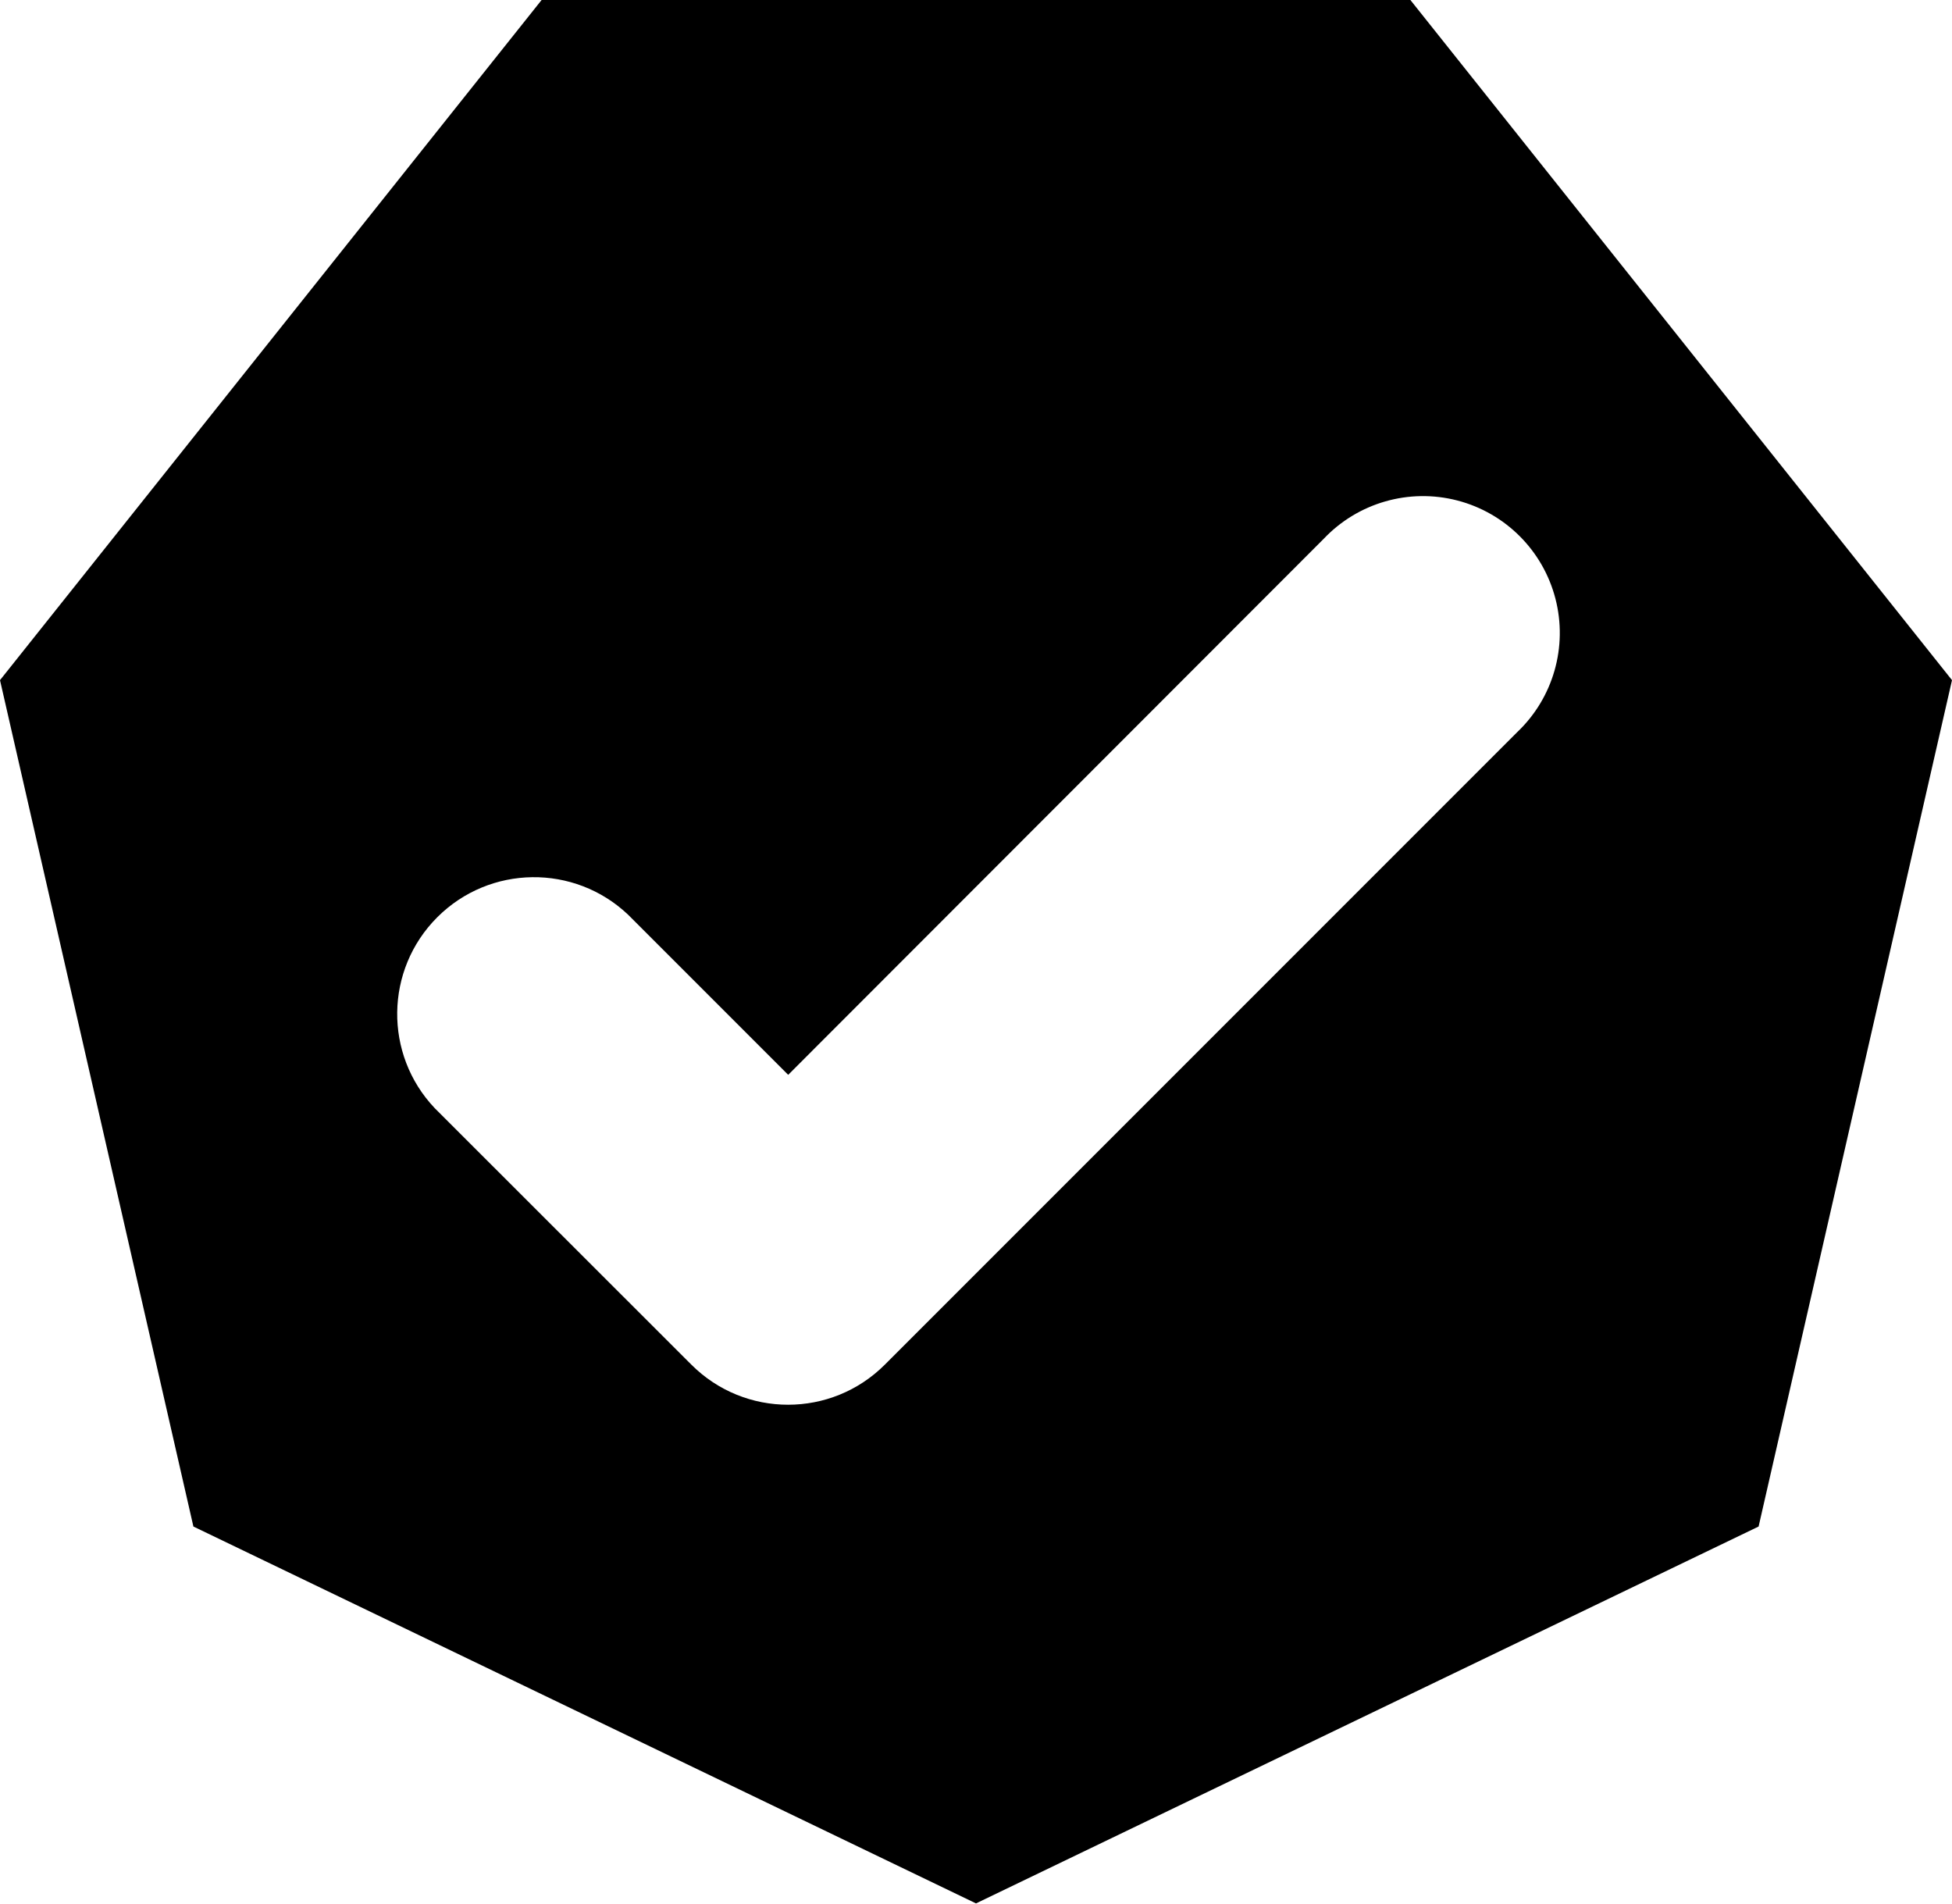
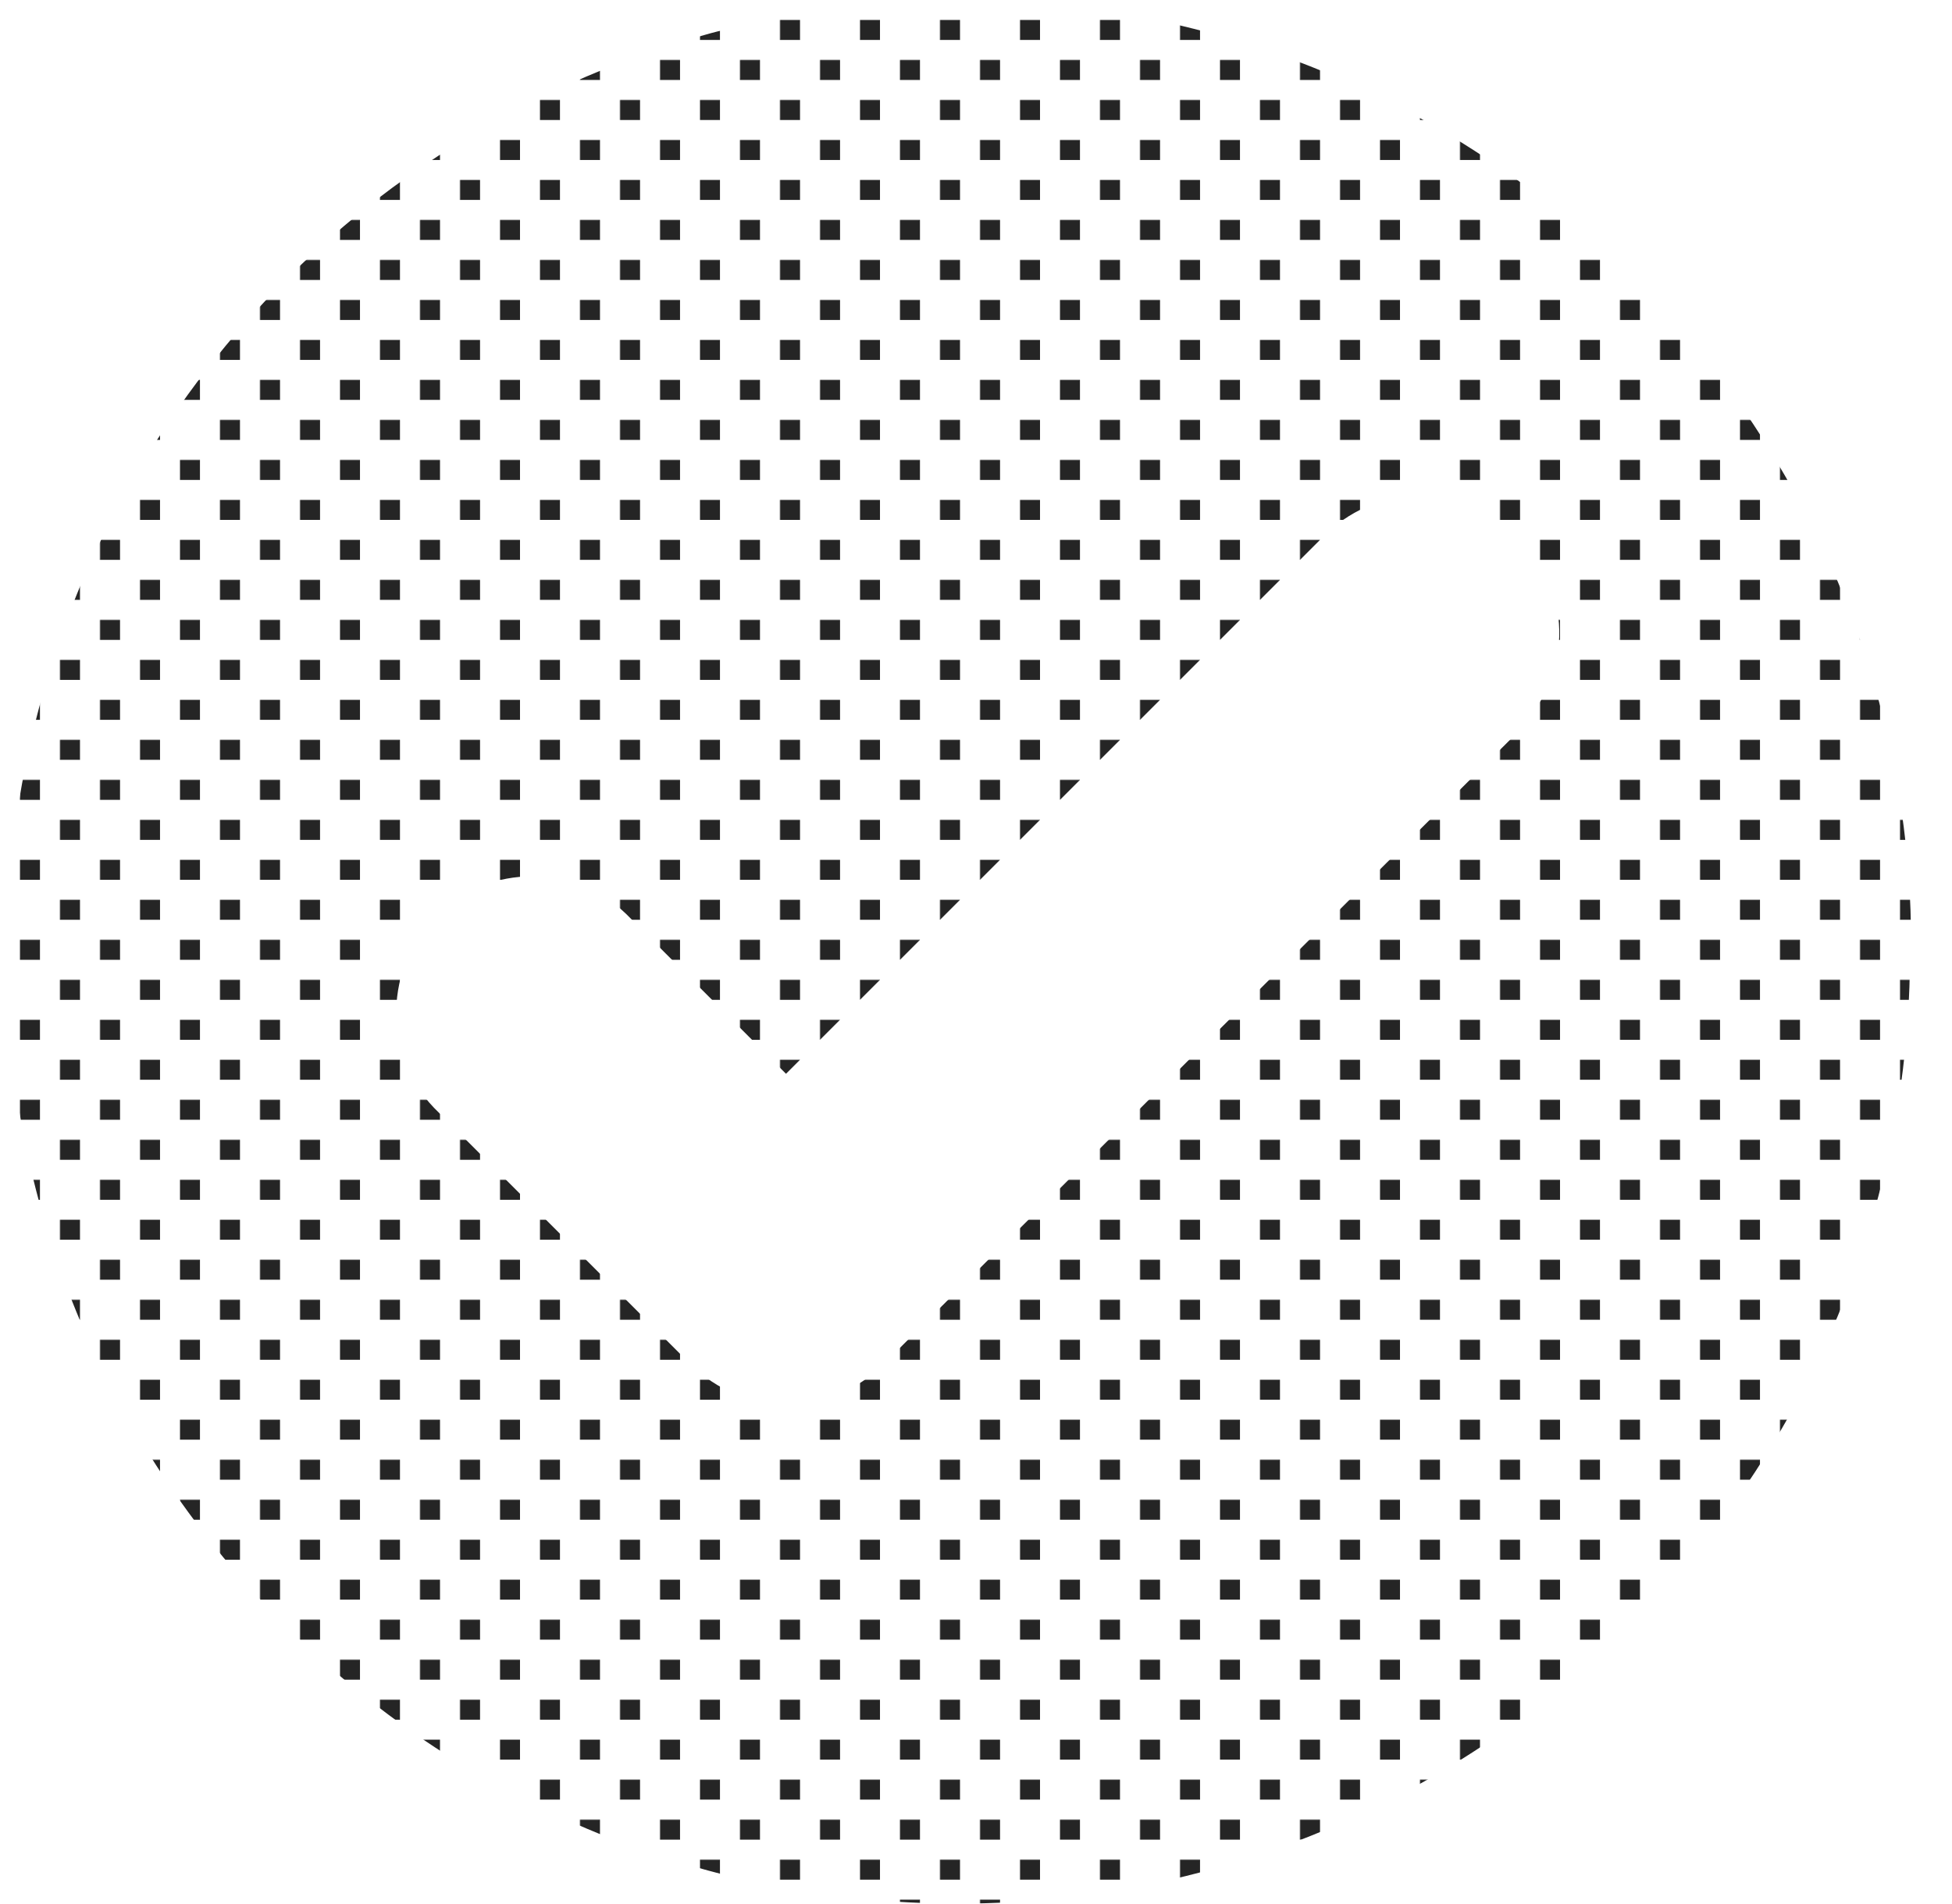
- <svg xmlns="http://www.w3.org/2000/svg" viewBox="0 0 97.6 95.15">
-   <g id="Layer_2" data-name="Layer 2">
-     <g id="Layer_1-2" data-name="Layer 1">
-       <path d="M70.52,0H27.08L0,34,9.67,76.31,48.8,95.15,87.93,76.31,97.6,34Zm5.34,36.6L44.24,68.22a6.84,6.84,0,0,1-9.67,0L21.74,55.4a6.84,6.84,0,0,1,9.67-9.67l8,8L66.19,26.93a6.84,6.84,0,1,1,9.67,9.67Z" />
-     </g>
-   </g>
+ <svg xmlns="http://www.w3.org/2000/svg" viewBox="0 0 97.6 95.2">
+   <pattern id="dotsPattern" patternUnits="userSpaceOnUse" width="4" height="4">
+     <path fill="#252525" fill-opacity="1" d="M1 3h1v1H1V3zm2-2h1v1H3V1z" />
+   </pattern>
+   <path fill="none" d="M34.5 68.2c2.7 2.7 7 2.7 9.7 0l31.7-31.6c0-.1.1-.2.1-.2 2.7-2.8 2.6-7-.2-9.7s-7.1-2.5-9.7.2L39.3 53.7l-8-8c-2.6-2.5-6.8-2.5-9.4 0-2.7 2.6-2.8 7-.2 9.7l12.8 12.8z" />
+   <path d="M95.4 43.4c-.6-7.3-2.9-14.2-6.5-20.2-2.1-3.6-4.7-6.8-7.7-9.7C72.6 5.1 60.9 0 48 0 37.4 0 27.6 3.5 19.6 9.4 13 14.3 7.8 20.8 4.4 28.4c-1.5 3.4-2.6 7-3.3 10.8-.5 2.7-.8 5.5-.8 8.4 0 26.3 21.3 47.6 47.6 47.6 14.8 0 28-6.8 36.7-17.3 1.5-1.8 2.9-3.8 4.1-5.8 4.3-7.1 6.8-15.5 6.8-24.4.1-1.5 0-2.9-.1-4.3zm-73.5 2.3c2.6-2.5 6.8-2.5 9.4 0l8 8 26.8-26.8c2.6-2.7 6.9-2.9 9.7-.2s2.9 6.9.2 9.7c0 0-.1.1-.1.2L44.2 68.2c-2.7 2.7-7 2.7-9.7 0L21.7 55.4c-2.6-2.7-2.5-7.1.2-9.7z" fill="url(#dotsPattern)" />
</svg>
